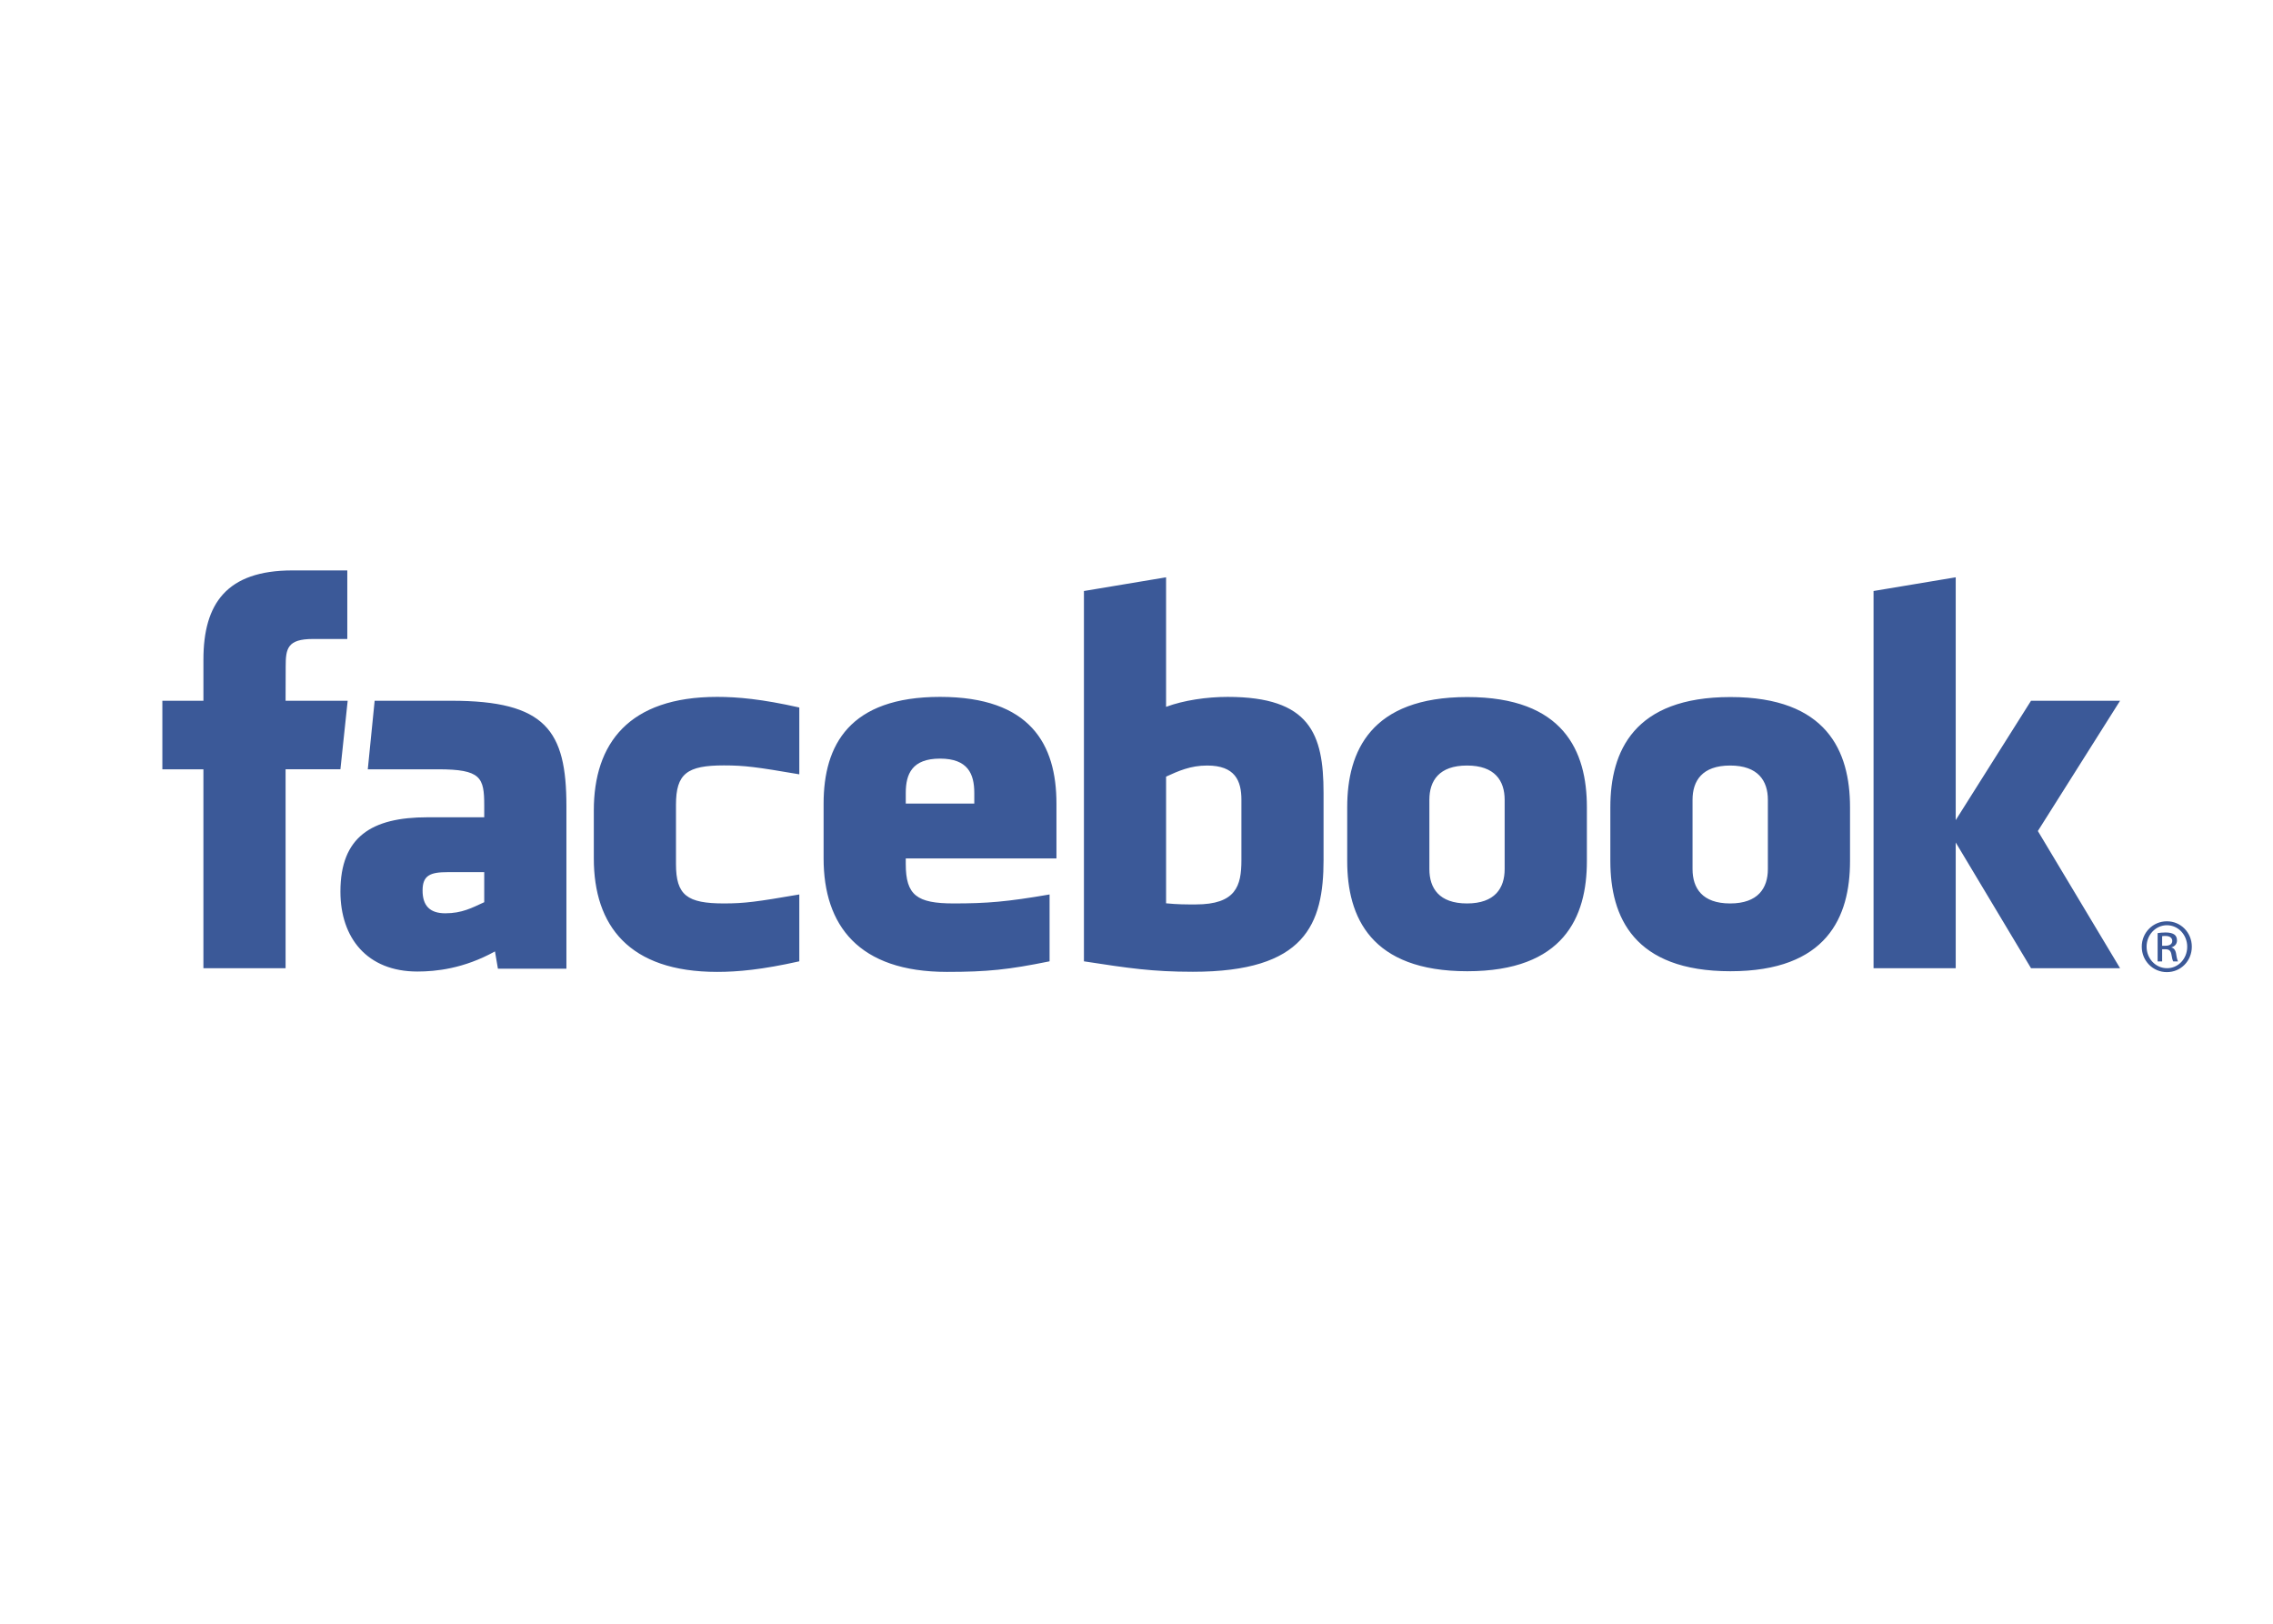
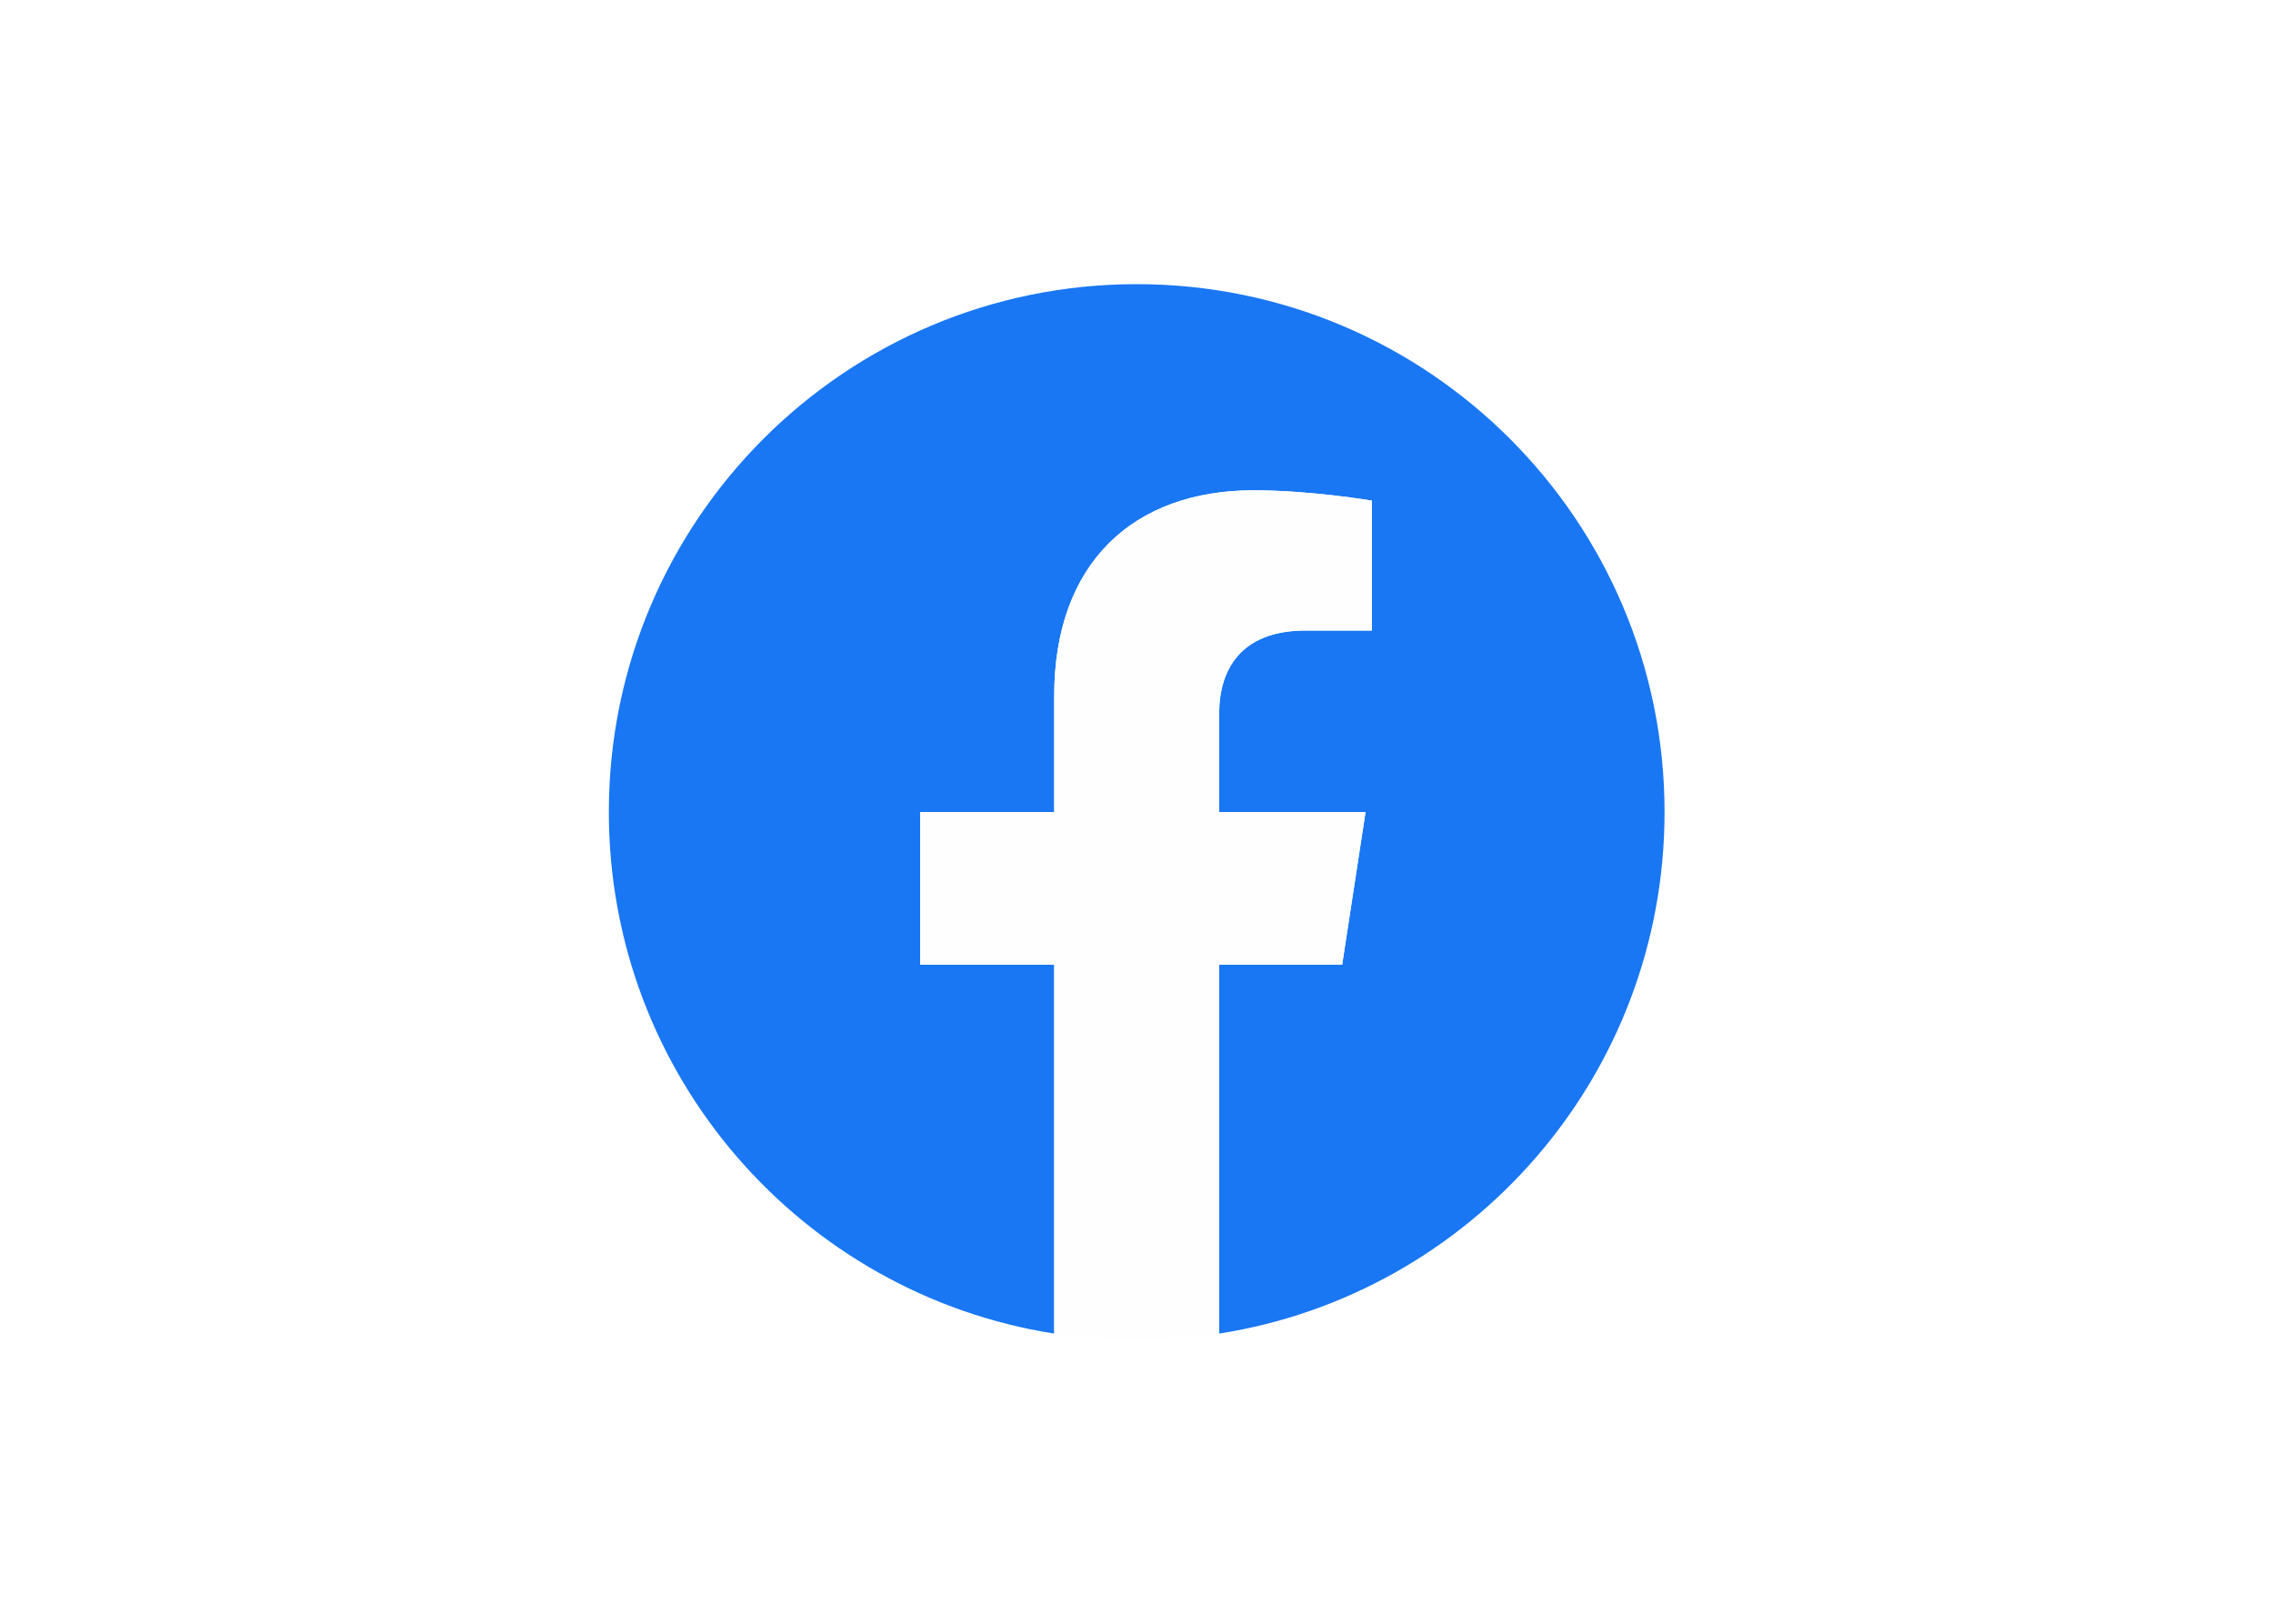
<svg xmlns="http://www.w3.org/2000/svg" viewBox="0 0 560 400" fill-rule="evenodd" clip-rule="evenodd">
-   <path d="M297.411 188.584c-4.128 0-7.104 1.354-10.122 2.733v31.209c2.89.276 4.547.276 7.29.276 9.909 0 11.268-4.539 11.268-10.875v-14.906c0-4.679-1.553-8.437-8.436-8.437zm-65.811-1.704c-6.876 0-8.445 3.775-8.445 8.45v2.626h16.88v-2.626c0-4.675-1.569-8.45-8.435-8.45zm-127.49 32.485c0 3.698 1.745 5.619 5.596 5.619 4.131 0 6.577-1.347 9.593-2.731v-7.403h-9.033c-4.276 0-6.156.796-6.156 4.515zm257.319-30.781c-6.887 0-9.273 3.758-9.273 8.437v17.077c0 4.691 2.386 8.461 9.273 8.461 6.869 0 9.273-3.77 9.273-8.461v-17.077c-.002-4.679-2.407-8.437-9.273-8.437zm-291.069 49.929h-20.245v-49.001h-10.115v-16.885h10.118v-10.141c0-13.776 5.709-21.966 21.936-21.966h13.51v16.889h-8.444c-6.318 0-6.734 2.361-6.734 6.764l-.026 8.452h15.297l-1.789 16.884h-13.508v49.004zm69.188.127h-16.873l-.729-4.267c-7.704 4.267-14.58 4.959-19.115 4.959-12.374 0-18.961-8.266-18.961-19.699 0-13.487 7.686-18.3 21.435-18.3h13.994v-2.916c0-6.885-.79-8.905-11.377-8.905h-17.31l1.691-16.885h18.921c23.23 0 28.324 7.339 28.324 25.926v40.087zm57.376-47.89c-10.5-1.801-13.515-2.196-18.567-2.196-9.074 0-11.816 2.001-11.816 9.708v14.577c0 7.706 2.742 9.717 11.816 9.717 5.052 0 8.067-.402 18.567-2.21v16.47c-9.197 2.062-15.188 2.604-20.252 2.604-21.735 0-30.374-11.43-30.374-27.942v-11.828c0-16.526 8.639-27.976 30.374-27.976 5.064 0 11.055.544 20.252 2.615v16.461zm63.354 20.728h-37.125v1.361c0 7.706 2.745 9.717 11.816 9.717 8.156 0 13.133-.402 23.615-2.21v16.47c-10.109 2.062-15.376 2.604-25.292 2.604-21.738 0-30.381-11.43-30.381-27.942v-13.524c0-14.448 6.412-26.28 28.687-26.28 22.274 0 28.68 11.696 28.68 26.28v13.524zm65.809.313c0 15.958-4.562 27.599-32.193 27.599-9.979 0-15.832-.877-26.845-2.571v-91.226l20.238-3.377v31.911c4.373-1.625 10.034-2.451 15.185-2.451 20.24 0 23.612 9.074 23.612 23.656v16.459h.003zm64.874.347c0 13.767-5.684 27.12-29.465 27.12-23.792 0-29.582-13.353-29.582-27.12v-13.293c0-13.774 5.79-27.13 29.582-27.13 23.781 0 29.465 13.356 29.465 27.13v13.293zm64.83 0c0 13.767-5.691 27.12-29.467 27.12-23.792 0-29.582-13.353-29.582-27.12v-13.293c0-13.774 5.79-27.13 29.582-27.13 23.776 0 29.467 13.356 29.467 27.13v13.293zm66.531 26.375h-21.937l-18.553-30.971v30.971h-20.244v-92.923l20.244-3.376v59.82l18.553-29.407h21.937l-20.254 32.091 20.254 33.795zm-96.067-49.929c-6.876 0-9.262 3.758-9.262 8.437v17.077c0 4.691 2.386 8.461 9.262 8.461 6.866 0 9.296-3.77 9.296-8.461v-17.077c0-4.679-2.43-8.437-9.296-8.437zm107.622 38.372c3.408 0 6.123 2.779 6.123 6.25 0 3.525-2.717 6.274-6.149 6.274-3.416 0-6.186-2.749-6.186-6.274 0-3.471 2.77-6.25 6.186-6.25h.026zm-.026.971c-2.747 0-4.994 2.363-4.994 5.279 0 2.969 2.25 5.302 5.02 5.302 2.772.028 4.987-2.333 4.987-5.274s-2.215-5.307-4.987-5.307h-.026zm-1.164 8.917h-1.111v-6.975c.583-.081 1.139-.162 1.972-.162 1.055 0 1.745.222 2.168.525.41.308.63.778.63 1.442 0 .921-.606 1.474-1.354 1.699v.053c.609.113 1.023.664 1.164 1.689.162 1.086.331 1.5.44 1.727h-1.164c-.165-.227-.333-.863-.472-1.782-.162-.886-.611-1.22-1.5-1.22h-.771v3.004h-.002zm0-3.86h.805c.912 0 1.688-.336 1.688-1.199 0-.611-.44-1.219-1.688-1.219-.363 0-.615.027-.805.053v2.365z" fill="#3b5998" />
+   <g>
+     <path d="M410.096 200.048c0-71.818-58.23-130.048-130.048-130.048-71.818 0-130.048 58.23-130.048 130.048 0 64.905 47.55 118.709 109.73 128.476v-90.875h-33.029v-37.601h33.029v-28.658c0-32.59 19.422-50.604 49.122-50.604 14.228 0 29.115 2.542 29.115 2.542v32.005h-16.405c-16.148 0-21.196 10.022-21.196 20.318v24.396h36.064l-5.761 37.601h-30.304v90.875c62.18-9.749 109.73-63.553 109.73-128.476z" fill="#1977f3" />
+     <path d="M330.67 237.648l5.761-37.601h-36.064v-24.396c0-10.278 5.029-20.318 21.196-20.318h16.405v-32.005s-14.886-2.542-29.115-2.542c-29.7 0-49.122 17.996-49.122 50.604v28.658h-33.029v37.601h33.029v90.875c6.62 1.041 13.405 1.572 20.318 1.572 6.913 0 13.698-.549 20.318-1.572v-90.875h30.304z" fill="#fefefe" />
+   </g>
</svg>
